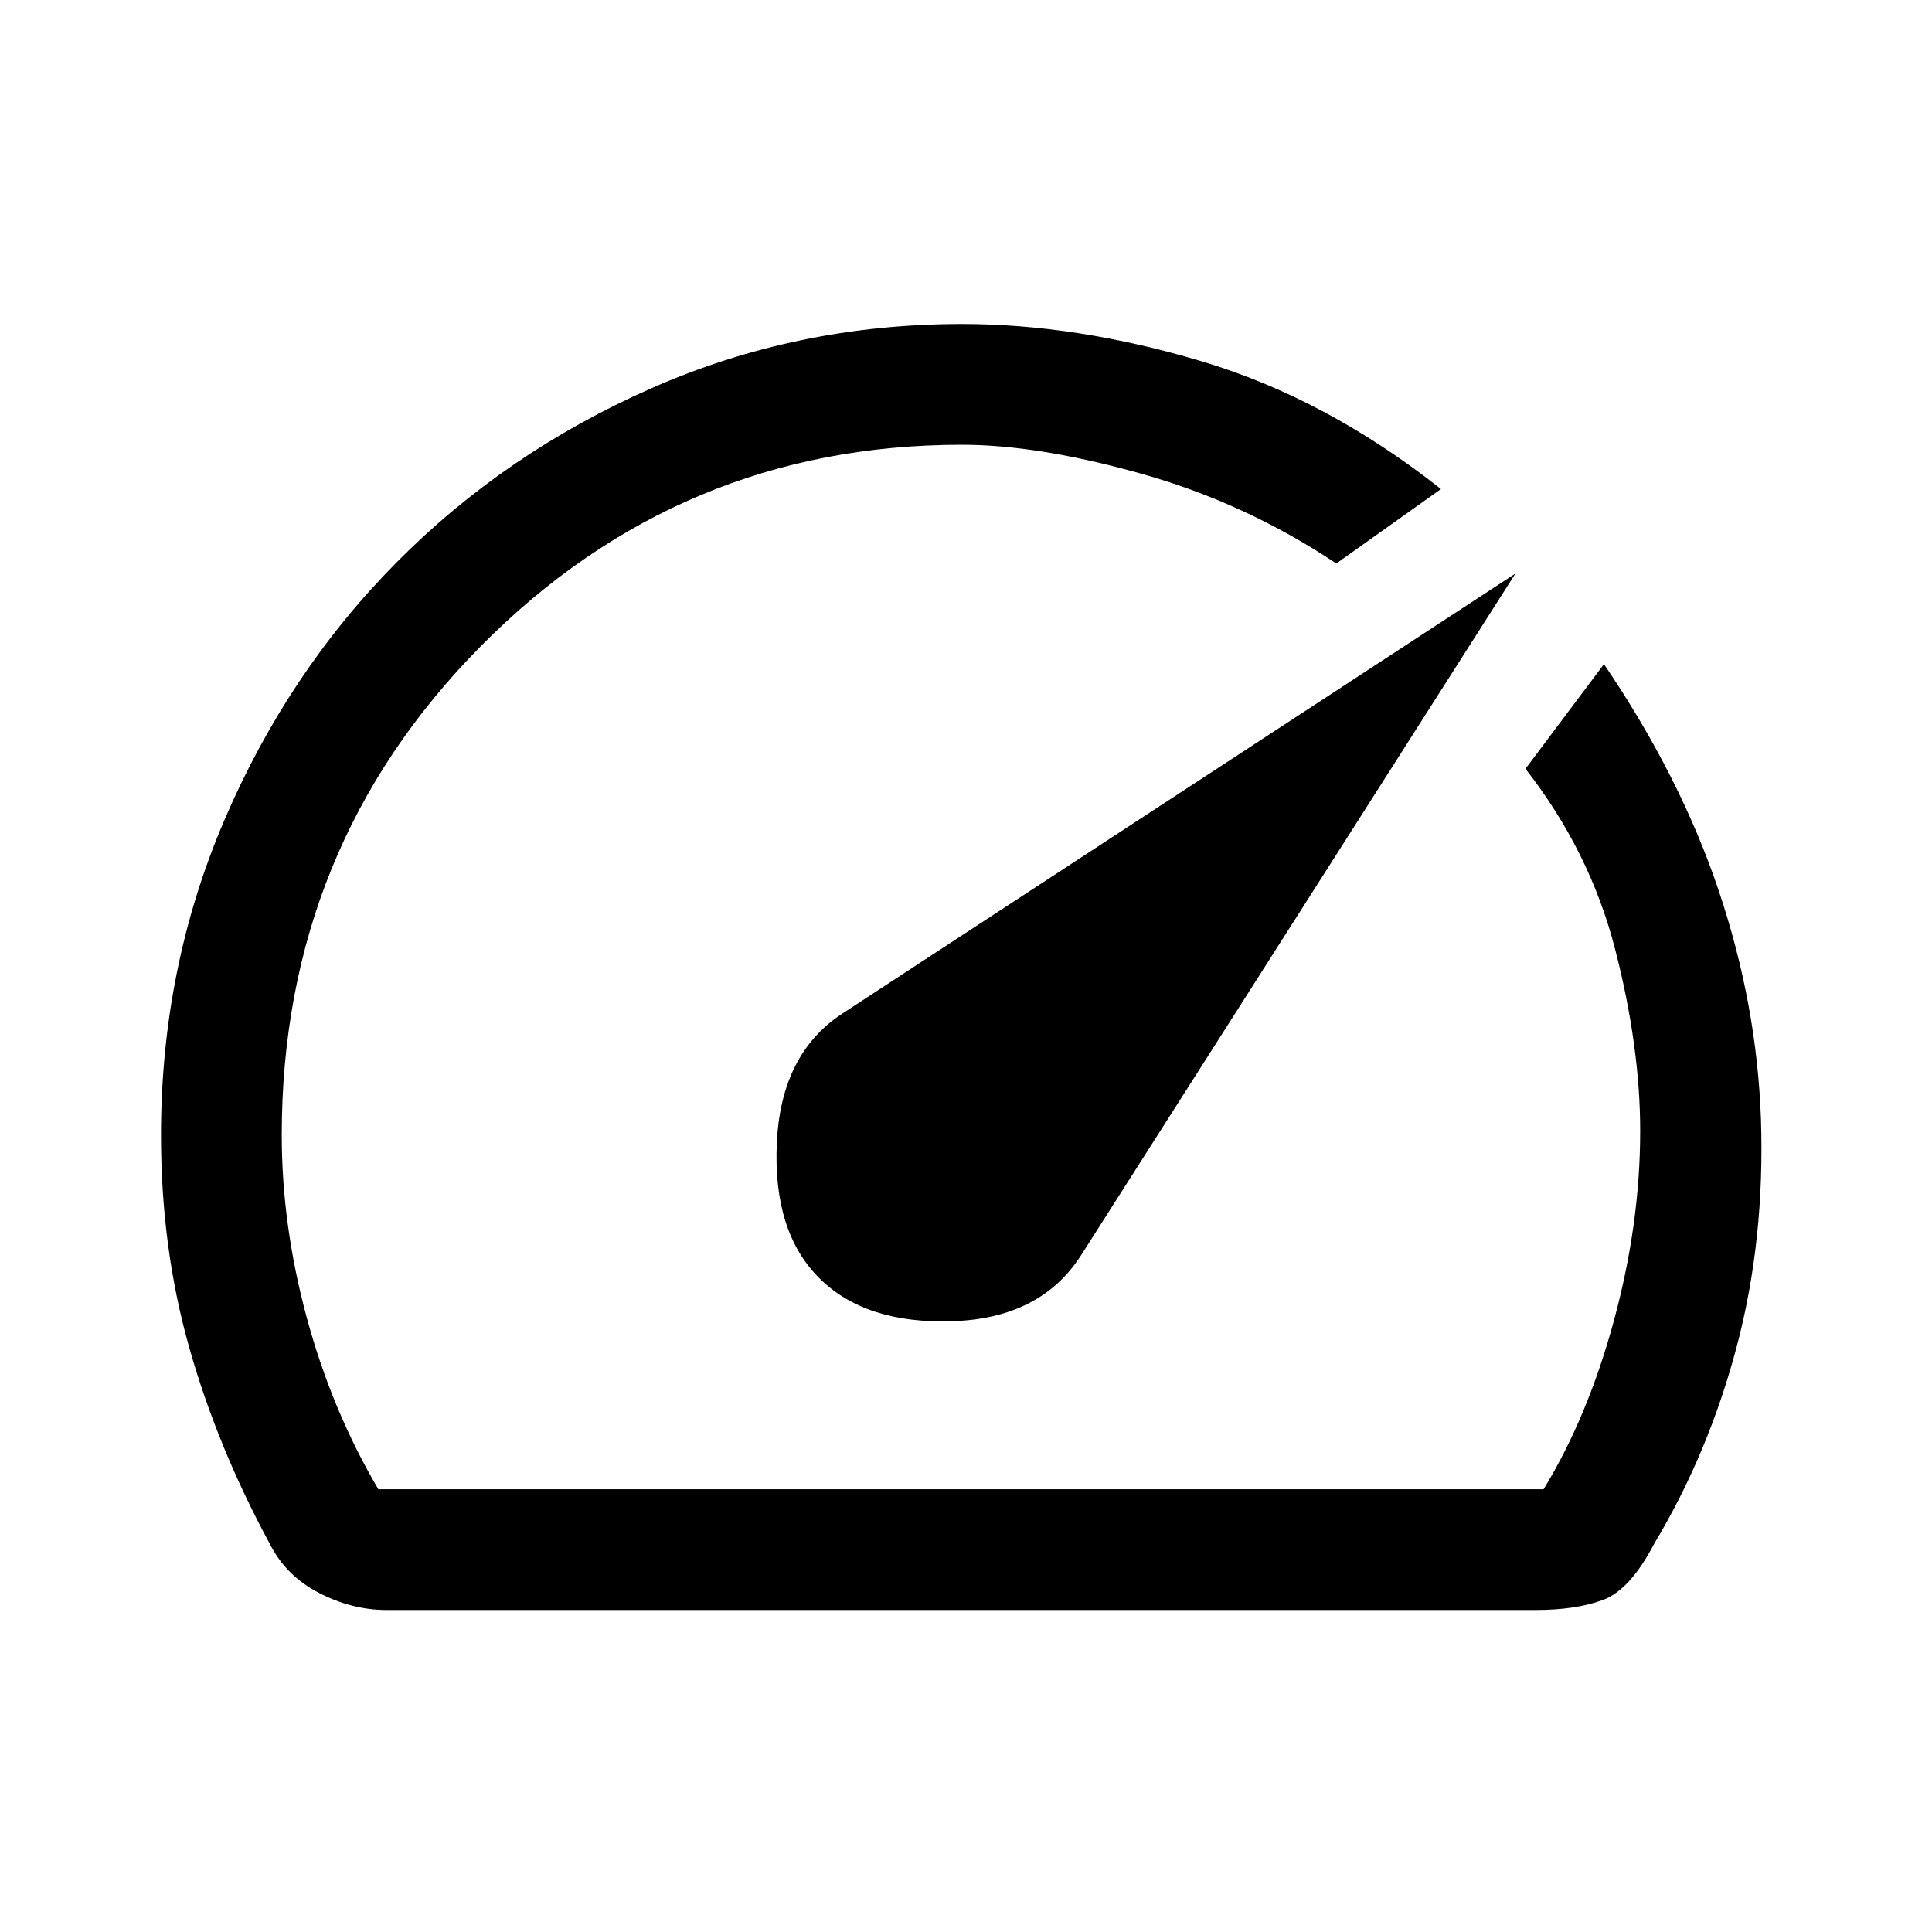
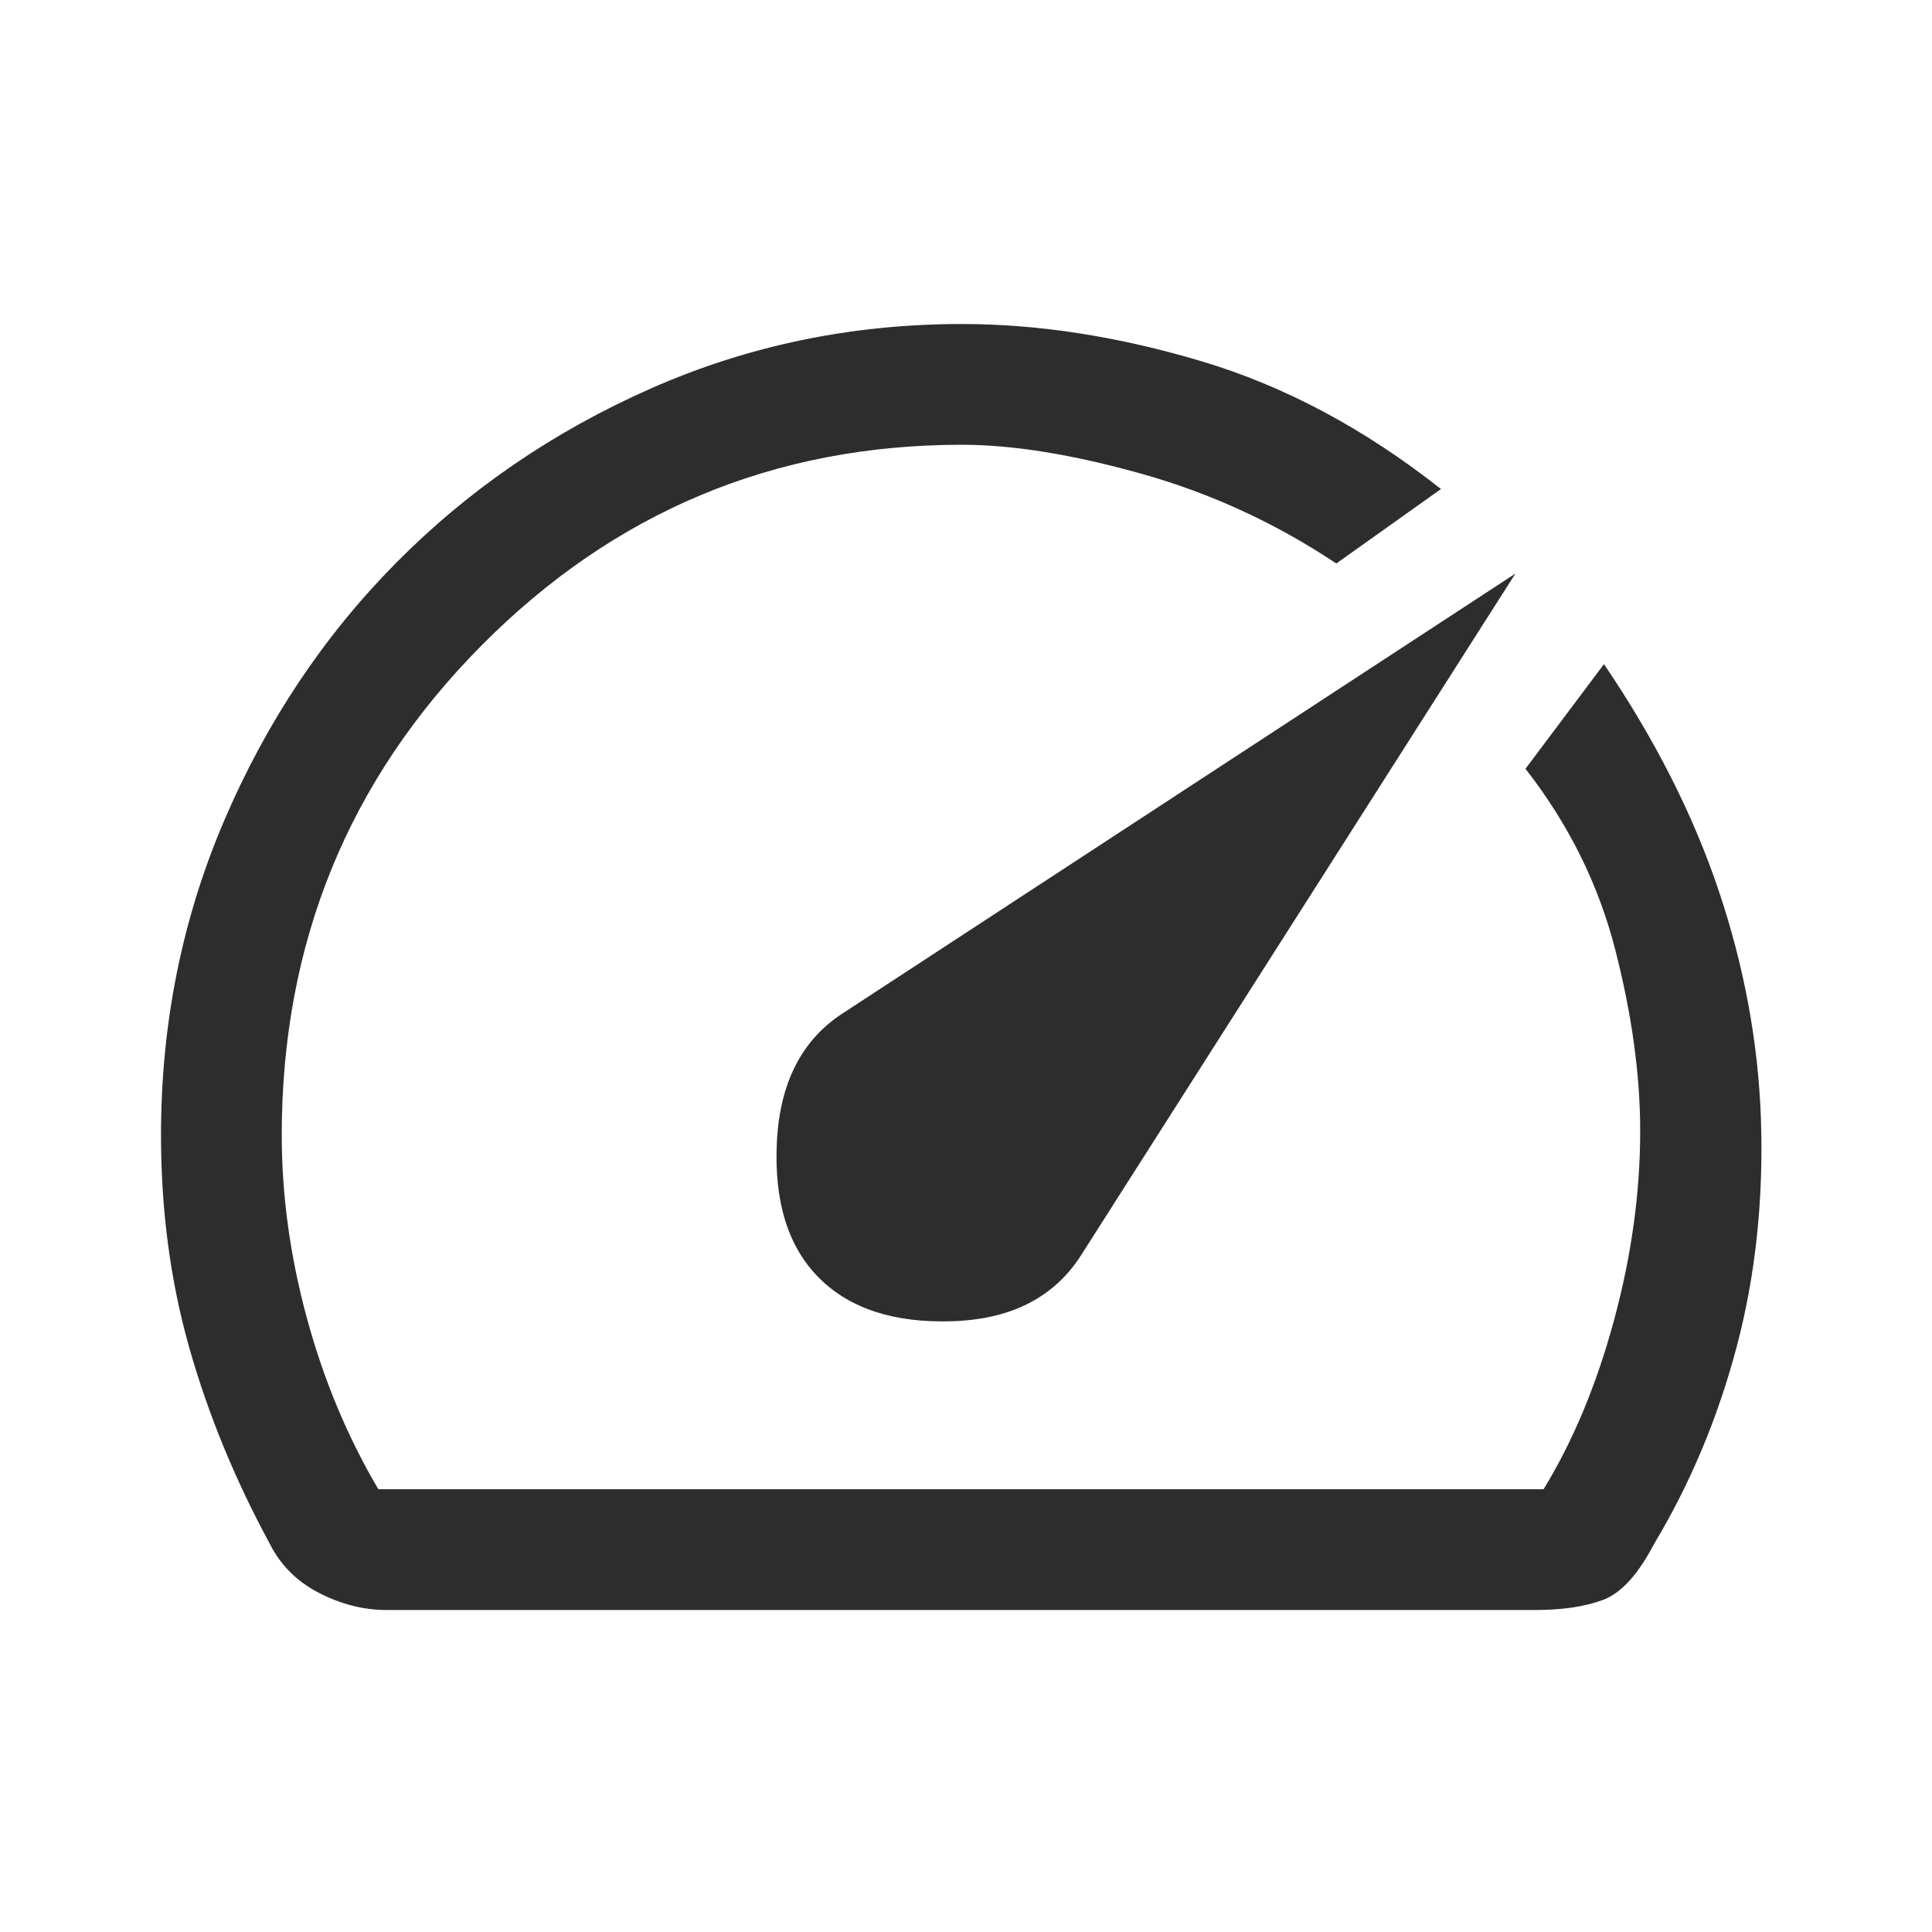
- <svg xmlns="http://www.w3.org/2000/svg" height="48" width="48">
+ <svg xmlns="http://www.w3.org/2000/svg" fill="#2d2d2d" height="48" width="48">
  <path d="M20.35 31.75q1.15 1.15 3.325 1.075 2.175-.075 3.175-1.625l10.8-16.95L20.9 25.2q-1.5 1-1.6 3.2-.1 2.2 1.05 3.35Zm3.55-23.7q2.85 0 5.95.925t5.95 3.175L33.2 14q-2.25-1.5-4.825-2.225-2.575-.725-4.475-.725-7 0-11.95 5Q7 21.05 7 28.2q0 2.25.625 4.55T9.4 37h28.95q1.1-1.8 1.75-4.2.65-2.4.65-4.7 0-2.1-.625-4.525Q39.5 21.15 37.9 19.1l1.95-2.6q1.9 2.8 2.85 5.625.95 2.825 1.05 5.675.1 3-.6 5.65-.7 2.65-2.05 4.9-.6 1.15-1.275 1.4-.675.25-1.675.25H9.6q-.85 0-1.675-.425Q7.1 39.15 6.7 38.35q-1.3-2.4-2-4.875T4 28.2q0-4.15 1.575-7.825t4.275-6.4q2.7-2.725 6.325-4.325t7.725-1.6Zm-.45 16.55Z" />
</svg>
